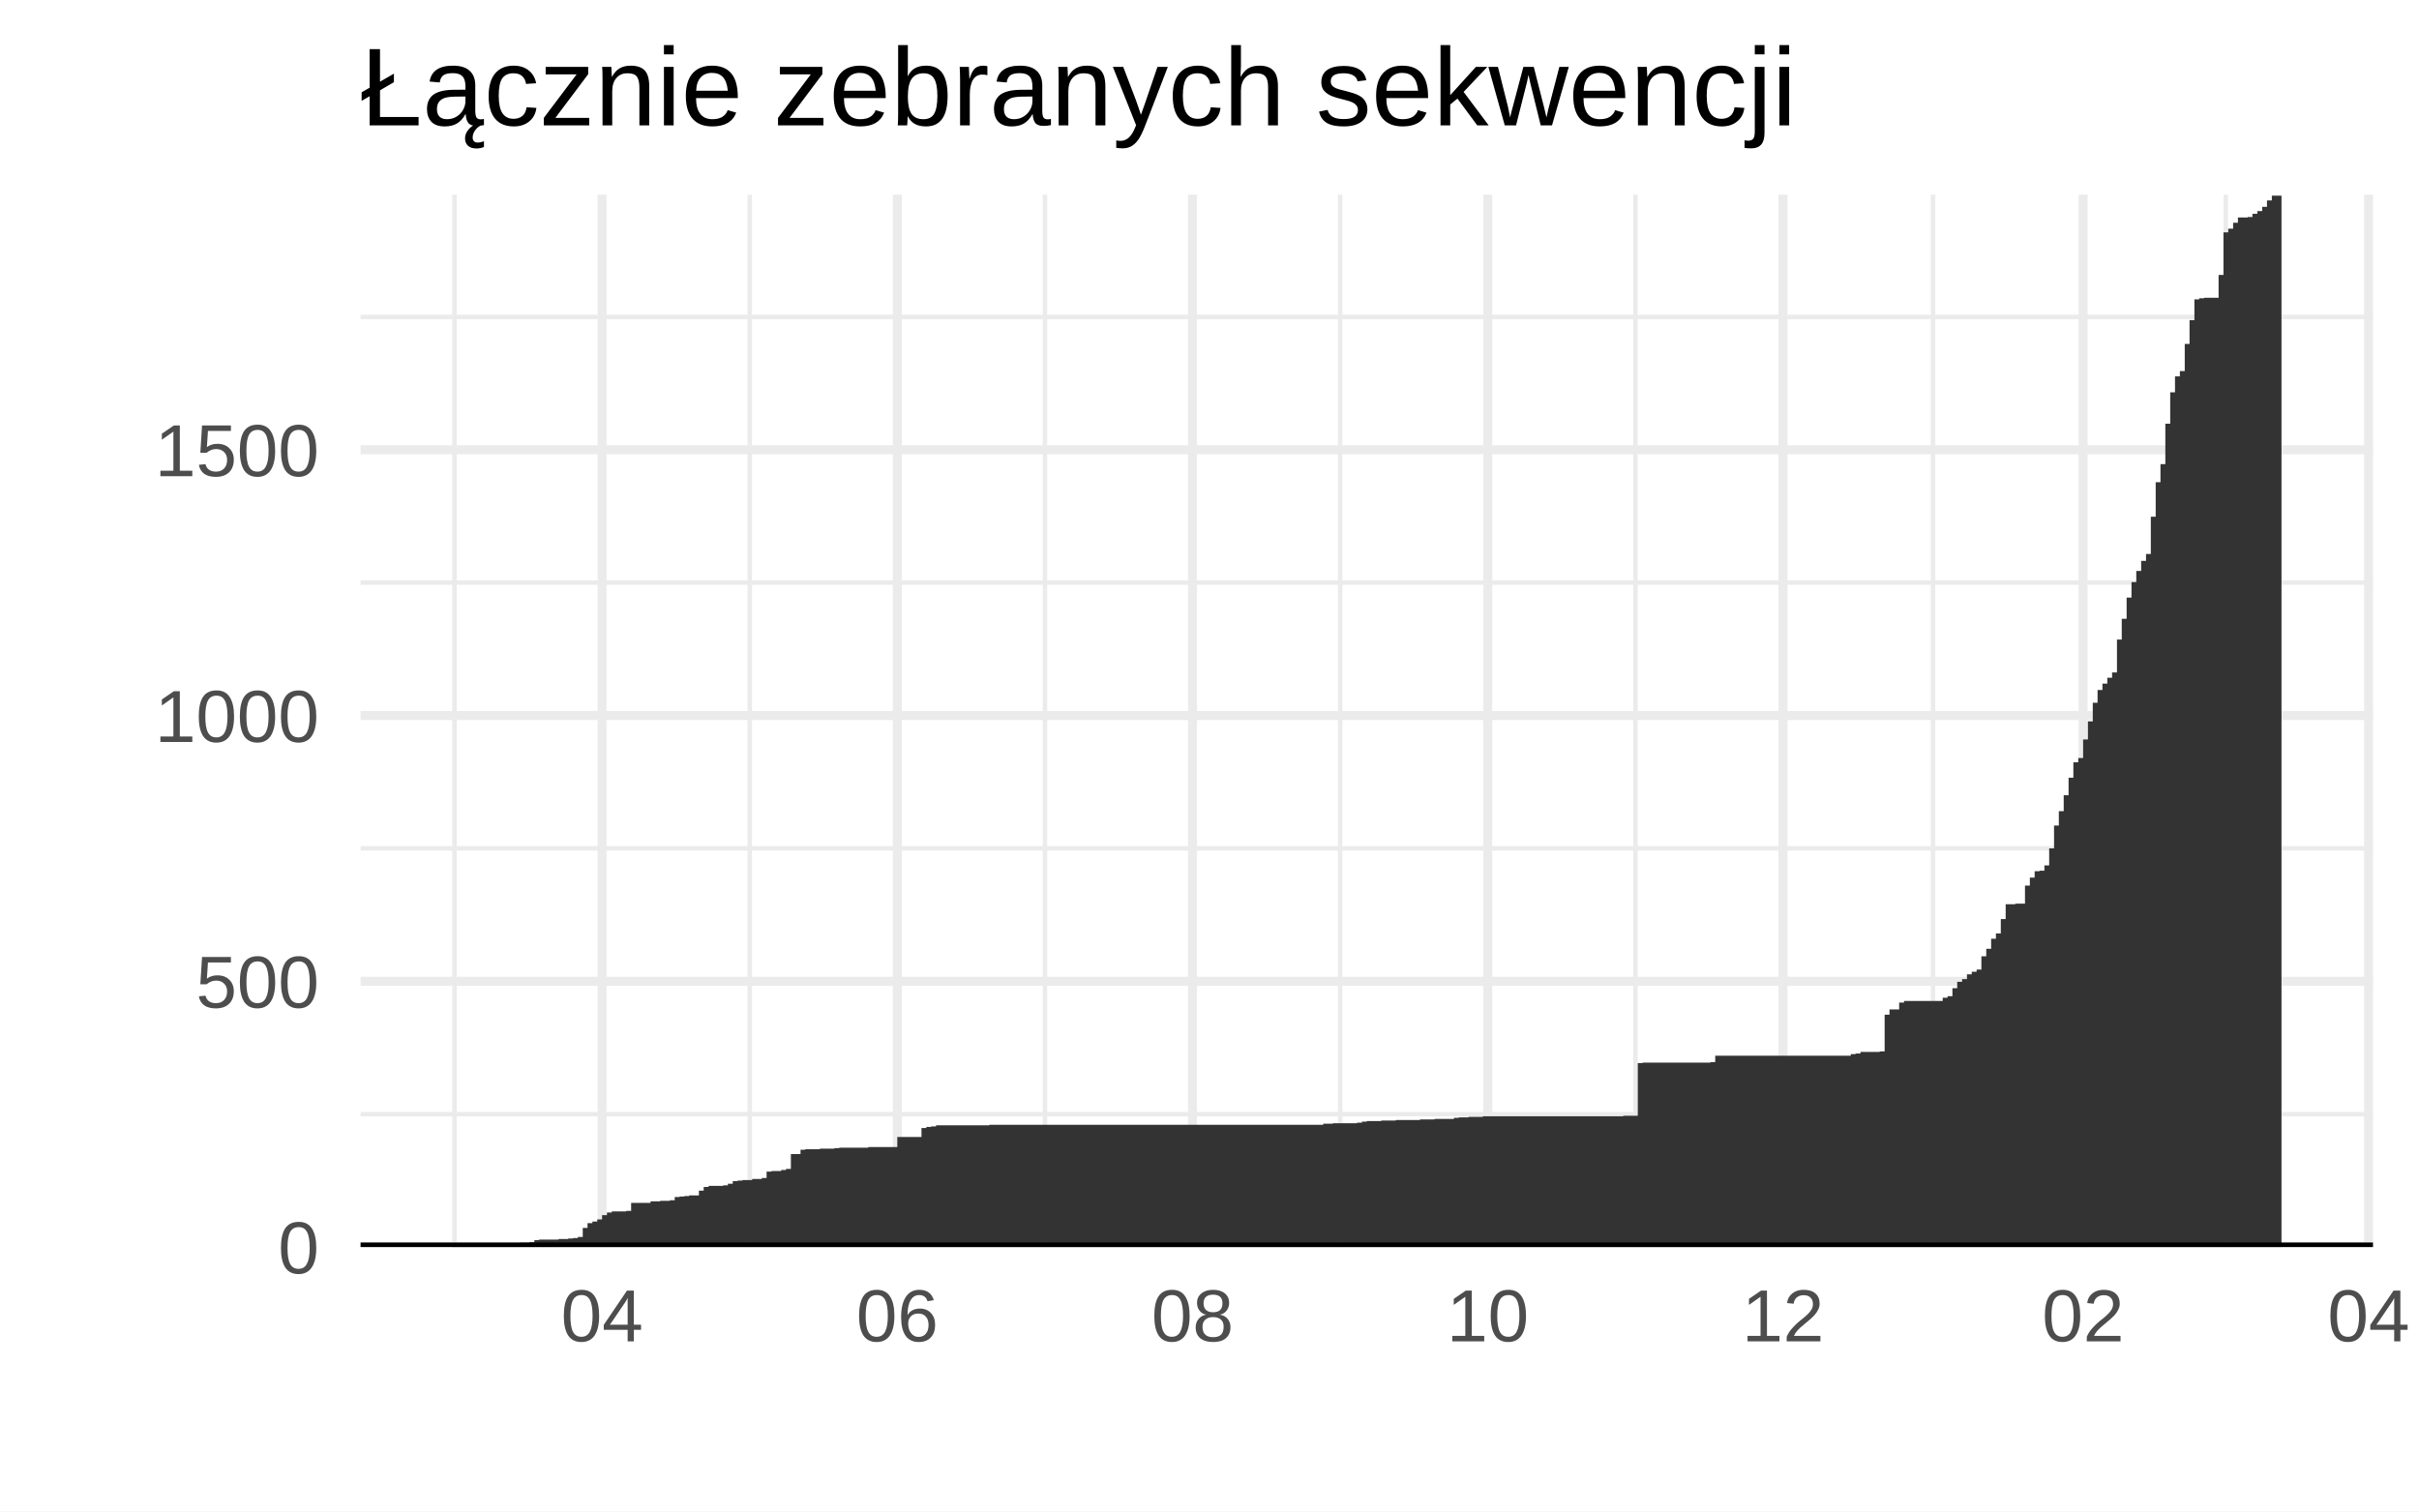
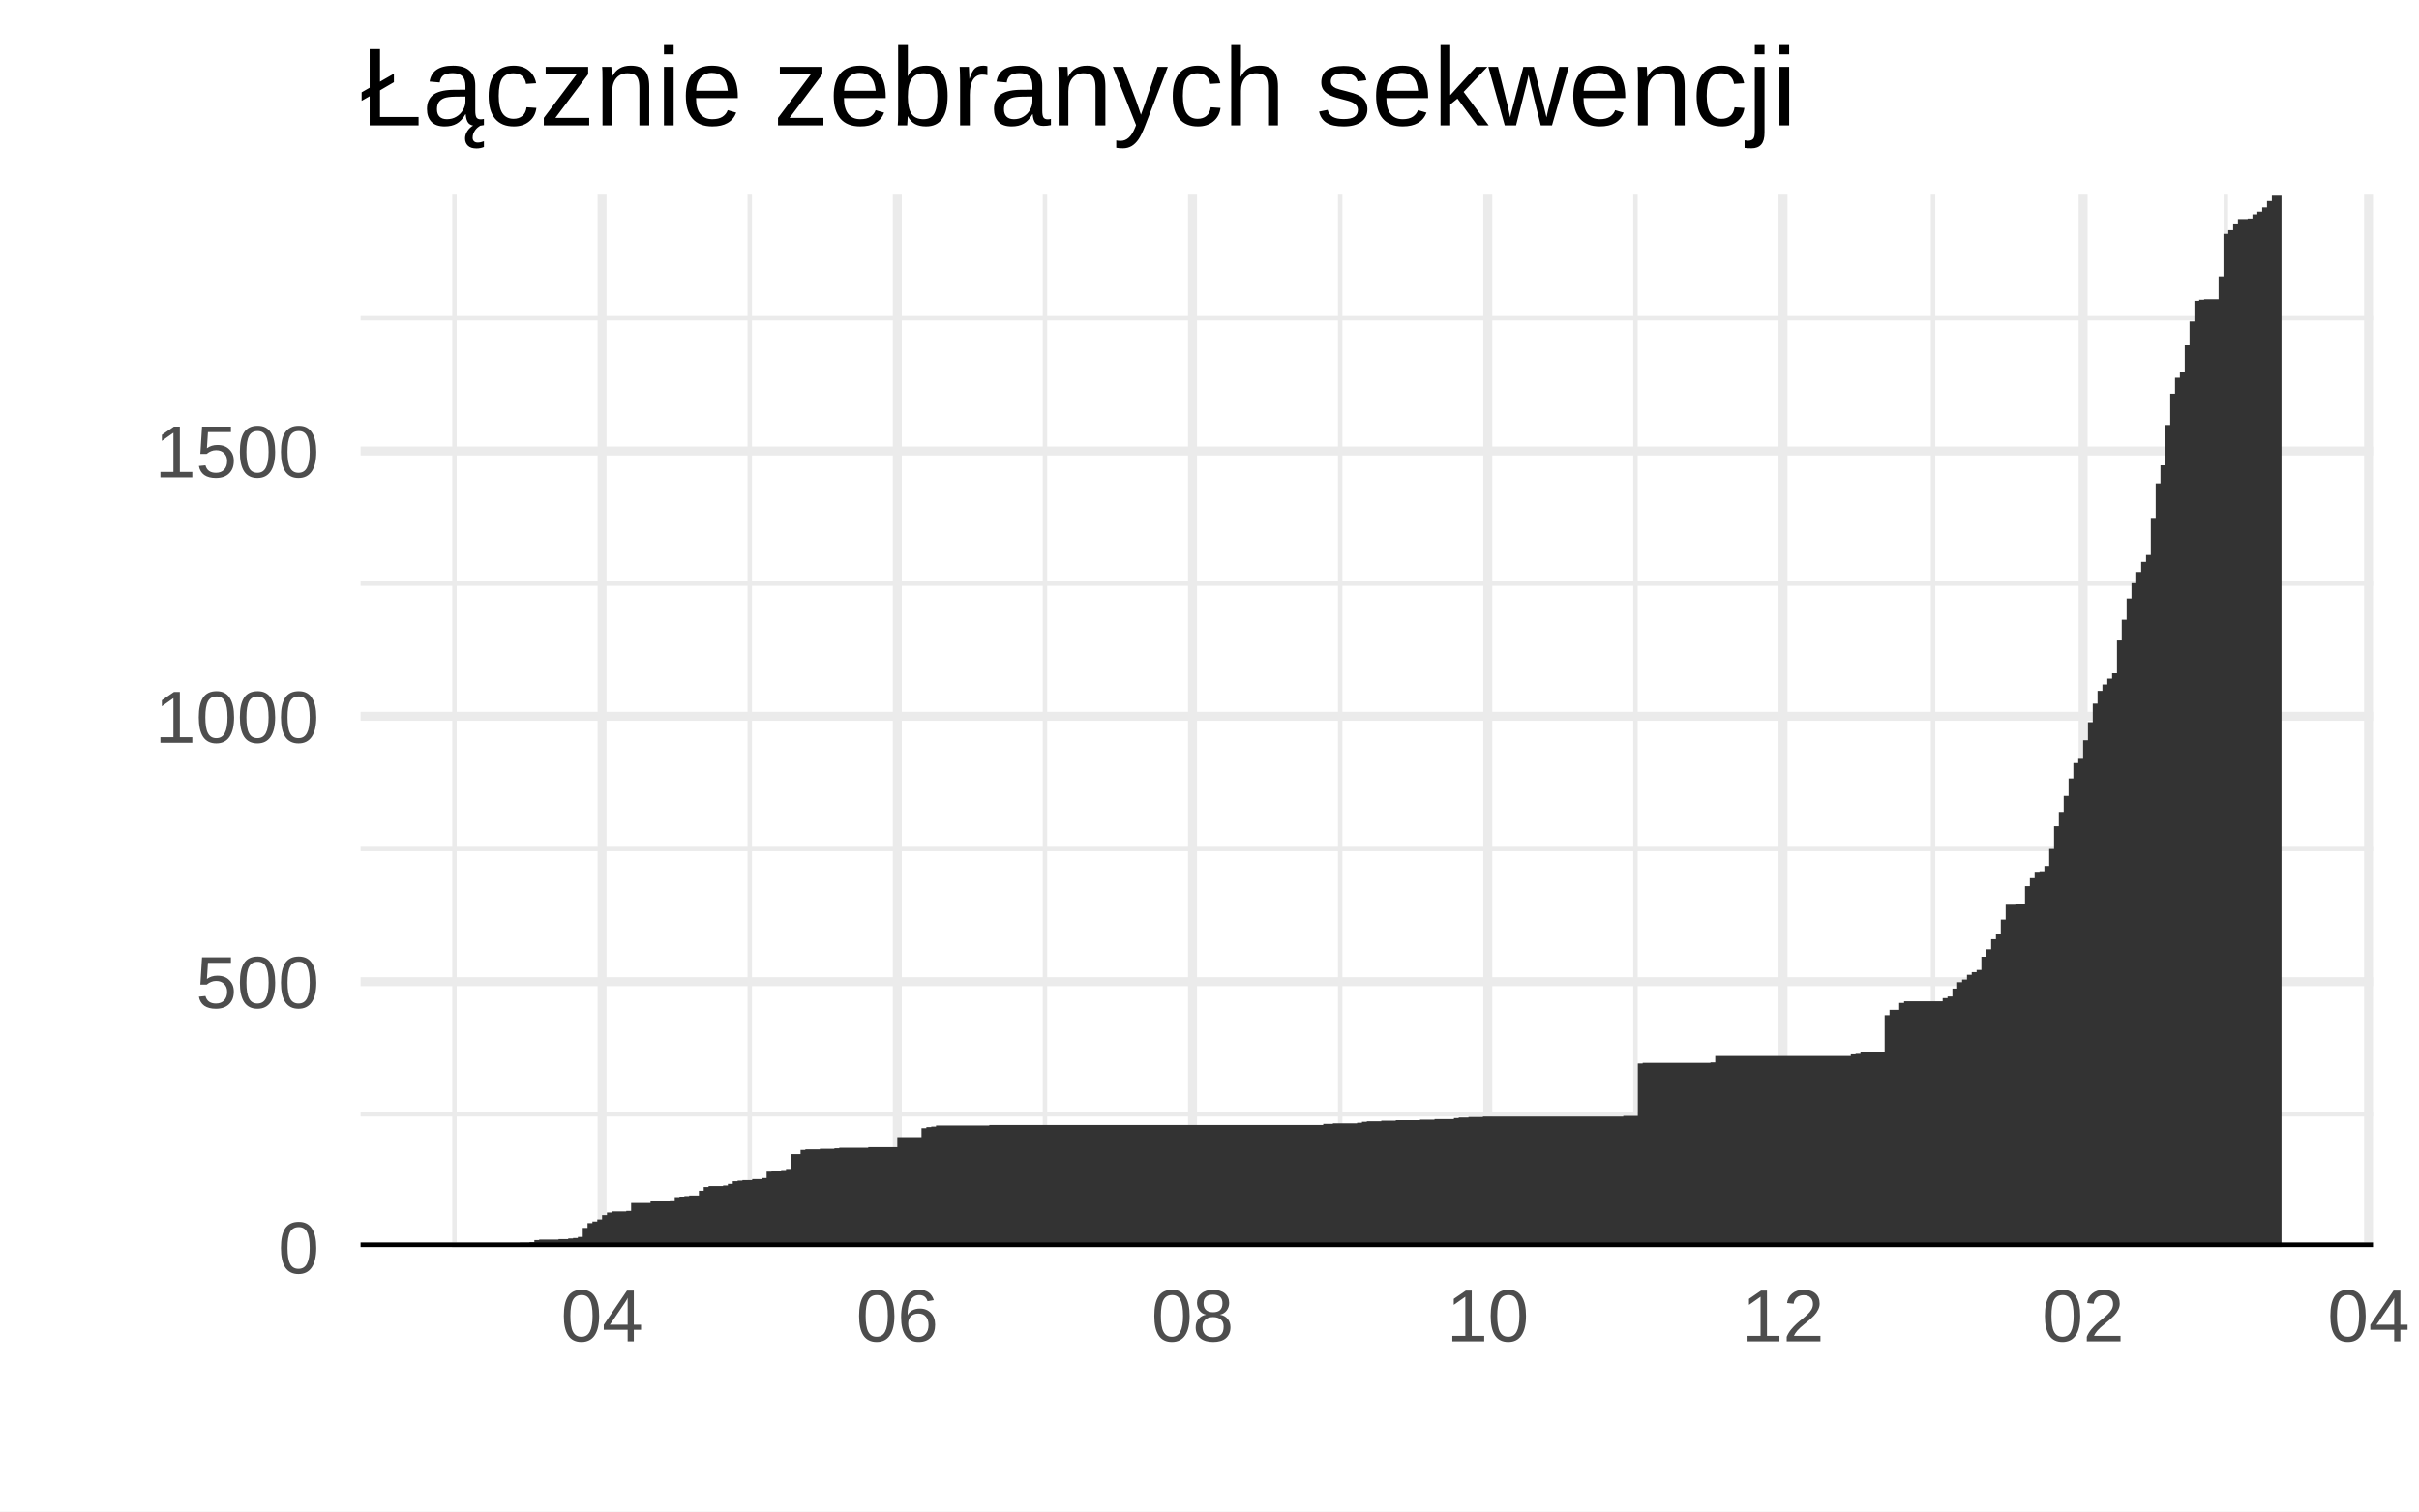
<svg xmlns="http://www.w3.org/2000/svg" class="svglite" width="288.00pt" height="180.00pt" viewBox="0 0 288.00 180.00">
  <defs>
    <style type="text/css">
    .svglite line, .svglite polyline, .svglite polygon, .svglite path, .svglite rect, .svglite circle {
      fill: none;
      stroke: #000000;
      stroke-linecap: round;
      stroke-linejoin: round;
      stroke-miterlimit: 10.00;
    }
  </style>
  </defs>
  <rect width="100%" height="100%" style="stroke: none; fill: #FFFFFF;" />
  <defs>
    <clipPath id="cpMC4wMHwyODguMDB8MC4wMHwxODAuMDA=">
      <rect x="0.00" y="0.00" width="288.00" height="180.00" />
    </clipPath>
  </defs>
  <g clip-path="url(#cpMC4wMHwyODguMDB8MC4wMHwxODAuMDA=)">
</g>
  <defs>
    <clipPath id="cpNDIuOTN8MjgyLjUyfDIzLjE4fDE0OC41MA==">
      <rect x="42.93" y="23.18" width="239.59" height="125.33" />
    </clipPath>
  </defs>
  <g clip-path="url(#cpNDIuOTN8MjgyLjUyfDIzLjE4fDE0OC41MA==)">
-     <polyline points="42.93,132.68 282.52,132.68 " style="stroke-width: 0.53; stroke: #EBEBEB; stroke-linecap: butt;" />
-     <polyline points="42.93,101.03 282.52,101.03 " style="stroke-width: 0.53; stroke: #EBEBEB; stroke-linecap: butt;" />
-     <polyline points="42.93,69.38 282.52,69.38 " style="stroke-width: 0.53; stroke: #EBEBEB; stroke-linecap: butt;" />
-     <polyline points="42.93,37.74 282.52,37.74 " style="stroke-width: 0.53; stroke: #EBEBEB; stroke-linecap: butt;" />
+     <polyline points="42.93,132.70 282.52,132.70 " style="stroke-width: 0.53; stroke: #EBEBEB; stroke-linecap: butt;" />
+     <polyline points="42.93,101.10 282.52,101.10 " style="stroke-width: 0.53; stroke: #EBEBEB; stroke-linecap: butt;" />
+     <polyline points="42.93,69.50 282.52,69.50 " style="stroke-width: 0.53; stroke: #EBEBEB; stroke-linecap: butt;" />
+     <polyline points="42.93,37.90 282.52,37.90 " style="stroke-width: 0.53; stroke: #EBEBEB; stroke-linecap: butt;" />
    <polyline points="54.11,148.50 54.11,23.18 " style="stroke-width: 0.53; stroke: #EBEBEB; stroke-linecap: butt;" />
    <polyline points="89.26,148.50 89.26,23.18 " style="stroke-width: 0.53; stroke: #EBEBEB; stroke-linecap: butt;" />
    <polyline points="124.41,148.50 124.41,23.18 " style="stroke-width: 0.53; stroke: #EBEBEB; stroke-linecap: butt;" />
    <polyline points="159.56,148.50 159.56,23.18 " style="stroke-width: 0.53; stroke: #EBEBEB; stroke-linecap: butt;" />
    <polyline points="194.71,148.50 194.71,23.18 " style="stroke-width: 0.53; stroke: #EBEBEB; stroke-linecap: butt;" />
    <polyline points="230.14,148.50 230.14,23.18 " style="stroke-width: 0.53; stroke: #EBEBEB; stroke-linecap: butt;" />
    <polyline points="265.00,148.50 265.00,23.18 " style="stroke-width: 0.53; stroke: #EBEBEB; stroke-linecap: butt;" />
    <polyline points="42.93,148.50 282.52,148.50 " style="stroke-width: 1.07; stroke: #EBEBEB; stroke-linecap: butt;" />
-     <polyline points="42.93,116.86 282.52,116.86 " style="stroke-width: 1.07; stroke: #EBEBEB; stroke-linecap: butt;" />
-     <polyline points="42.93,85.21 282.52,85.21 " style="stroke-width: 1.07; stroke: #EBEBEB; stroke-linecap: butt;" />
-     <polyline points="42.93,53.56 282.52,53.56 " style="stroke-width: 1.07; stroke: #EBEBEB; stroke-linecap: butt;" />
+     <polyline points="42.93,116.90 282.52,116.90 " style="stroke-width: 1.07; stroke: #EBEBEB; stroke-linecap: butt;" />
+     <polyline points="42.93,85.30 282.52,85.30 " style="stroke-width: 1.07; stroke: #EBEBEB; stroke-linecap: butt;" />
+     <polyline points="42.93,53.70 282.52,53.70 " style="stroke-width: 1.07; stroke: #EBEBEB; stroke-linecap: butt;" />
    <polyline points="71.68,148.50 71.68,23.18 " style="stroke-width: 1.07; stroke: #EBEBEB; stroke-linecap: butt;" />
    <polyline points="106.83,148.50 106.83,23.18 " style="stroke-width: 1.07; stroke: #EBEBEB; stroke-linecap: butt;" />
    <polyline points="141.98,148.50 141.98,23.18 " style="stroke-width: 1.07; stroke: #EBEBEB; stroke-linecap: butt;" />
    <polyline points="177.13,148.50 177.13,23.18 " style="stroke-width: 1.07; stroke: #EBEBEB; stroke-linecap: butt;" />
    <polyline points="212.28,148.50 212.28,23.18 " style="stroke-width: 1.07; stroke: #EBEBEB; stroke-linecap: butt;" />
    <polyline points="248.01,148.50 248.01,23.18 " style="stroke-width: 1.07; stroke: #EBEBEB; stroke-linecap: butt;" />
    <polyline points="282.00,148.50 282.00,23.18 " style="stroke-width: 1.07; stroke: #EBEBEB; stroke-linecap: butt;" />
-     <polygon points="53.82,148.38 54.97,148.38 54.97,148.31 56.13,148.31 56.13,148.19 60.73,148.19 60.73,148.06 61.89,148.06 61.89,148.00 63.04,148.00 63.04,147.93 63.62,147.93 63.62,147.68 64.19,147.68 64.19,147.62 66.50,147.62 66.50,147.55 67.65,147.55 67.65,147.49 68.23,147.49 68.23,147.43 68.80,147.43 68.80,147.30 69.38,147.30 69.38,146.23 69.95,146.23 69.95,145.66 70.53,145.66 70.53,145.47 71.11,145.47 71.11,145.21 71.68,145.21 71.68,144.71 72.26,144.71 72.26,144.39 72.84,144.39 72.84,144.26 74.56,144.26 74.56,144.20 75.14,144.20 75.14,143.25 77.45,143.25 77.45,143.06 78.60,143.06 78.60,143.00 79.75,143.00 79.75,142.93 80.33,142.93 80.33,142.55 80.90,142.55 80.90,142.49 81.48,142.49 81.48,142.43 82.05,142.43 82.05,142.36 83.21,142.36 83.21,141.79 83.78,141.79 83.78,141.35 84.36,141.35 84.36,141.22 86.09,141.22 86.09,141.16 86.66,141.16 86.66,140.97 87.24,140.97 87.24,140.65 87.82,140.65 87.82,140.59 88.39,140.59 88.39,140.53 89.55,140.53 89.55,140.40 90.70,140.40 90.70,140.28 91.27,140.28 91.27,139.52 91.85,139.52 91.85,139.45 93.00,139.45 93.00,139.33 93.58,139.33 93.58,139.20 94.16,139.20 94.16,137.43 95.31,137.43 95.31,136.92 95.88,136.92 95.88,136.86 97.61,136.86 97.61,136.79 99.34,136.79 99.34,136.73 99.92,136.73 99.92,136.67 103.37,136.67 103.37,136.60 106.83,136.60 106.83,135.40 109.71,135.40 109.71,134.33 110.29,134.33 110.29,134.20 110.87,134.20 110.87,134.14 111.44,134.14 111.44,134.01 117.78,134.01 117.78,133.95 157.54,133.95 157.54,133.82 158.69,133.82 158.69,133.76 161.57,133.76 161.57,133.69 162.15,133.69 162.15,133.57 162.73,133.57 162.73,133.50 164.45,133.50 164.45,133.44 166.18,133.44 166.18,133.38 169.06,133.38 169.06,133.31 170.79,133.31 170.79,133.25 173.10,133.25 173.10,133.12 173.67,133.12 173.67,133.06 174.83,133.06 174.83,133.00 176.55,133.00 176.55,132.93 193.26,132.93 193.26,132.87 194.99,132.87 194.99,126.60 195.57,126.60 195.57,126.54 203.64,126.54 203.64,126.48 204.21,126.48 204.21,125.72 220.35,125.72 220.35,125.53 220.92,125.53 220.92,125.46 221.50,125.46 221.50,125.27 223.80,125.27 223.80,125.21 224.38,125.21 224.38,120.84 224.96,120.84 224.96,120.21 226.11,120.21 226.11,119.39 226.69,119.39 226.69,119.20 231.29,119.20 231.29,118.82 231.87,118.82 231.87,118.63 232.45,118.63 232.45,117.68 233.02,117.68 233.02,116.92 233.60,116.92 233.60,116.60 234.18,116.60 234.18,116.03 234.75,116.03 234.75,115.72 235.33,115.72 235.33,115.46 235.90,115.46 235.90,113.88 236.48,113.88 236.48,112.99 237.06,112.99 237.06,111.79 237.63,111.79 237.63,111.16 238.21,111.16 238.21,109.45 238.79,109.45 238.79,107.68 239.94,107.68 239.94,107.61 241.09,107.61 241.09,105.46 241.67,105.46 241.67,104.51 242.24,104.51 242.24,103.75 242.82,103.75 242.82,103.69 243.40,103.69 243.40,103.06 243.97,103.06 243.97,101.03 244.55,101.03 244.55,98.31 245.12,98.31 245.12,96.60 245.70,96.60 245.70,94.70 246.28,94.70 246.28,92.61 246.85,92.61 246.85,90.78 247.43,90.78 247.43,90.27 248.01,90.27 248.01,88.06 248.58,88.06 248.58,85.90 249.16,85.90 249.16,83.69 249.73,83.69 249.73,82.17 250.31,82.17 250.31,81.41 250.89,81.41 250.89,80.71 251.46,80.71 251.46,80.08 252.04,80.08 252.04,76.16 252.61,76.16 252.61,73.69 253.19,73.69 253.19,71.16 253.77,71.16 253.77,69.32 254.34,69.32 254.34,67.99 254.92,67.99 254.92,66.79 255.50,66.79 255.50,65.97 256.07,65.97 256.07,61.53 256.65,61.53 256.65,57.42 257.22,57.42 257.22,55.27 257.80,55.27 257.80,50.46 258.38,50.46 258.38,46.72 258.95,46.72 258.95,44.82 259.53,44.82 259.53,44.19 260.11,44.19 260.11,40.96 260.68,40.96 260.68,38.12 261.26,38.12 261.26,35.65 261.83,35.65 261.83,35.52 262.41,35.52 262.41,35.46 264.14,35.46 264.14,32.74 264.72,32.74 264.72,27.67 265.29,27.67 265.29,27.23 265.87,27.23 265.87,26.53 266.44,26.53 266.44,25.90 267.60,25.90 267.60,25.84 268.17,25.84 268.17,25.46 268.75,25.46 268.75,25.14 269.33,25.14 269.33,24.63 269.90,24.63 269.90,23.87 270.48,23.87 270.48,23.30 271.63,23.30 271.63,23.18 271.63,148.50 271.63,148.50 270.48,148.50 270.48,148.50 269.90,148.50 269.90,148.50 269.33,148.50 269.33,148.50 268.75,148.50 268.75,148.50 268.17,148.50 268.17,148.50 267.60,148.50 267.60,148.50 266.44,148.50 266.44,148.50 265.87,148.50 265.87,148.50 265.29,148.50 265.29,148.50 264.72,148.50 264.72,148.50 264.14,148.50 264.14,148.50 262.41,148.50 262.41,148.50 261.83,148.50 261.83,148.50 261.26,148.50 261.26,148.50 260.68,148.50 260.68,148.50 260.11,148.50 260.11,148.50 259.53,148.50 259.53,148.50 258.95,148.50 258.95,148.50 258.38,148.50 258.38,148.50 257.80,148.50 257.80,148.50 257.22,148.50 257.22,148.50 256.65,148.50 256.65,148.50 256.07,148.50 256.07,148.50 255.50,148.50 255.50,148.50 254.92,148.50 254.92,148.50 254.34,148.50 254.34,148.50 253.77,148.50 253.77,148.50 253.19,148.50 253.19,148.50 252.61,148.50 252.61,148.50 252.04,148.50 252.04,148.50 251.46,148.50 251.46,148.50 250.89,148.50 250.89,148.50 250.31,148.50 250.31,148.50 249.73,148.50 249.73,148.50 249.16,148.50 249.16,148.50 248.58,148.50 248.58,148.50 248.01,148.50 248.01,148.50 247.43,148.50 247.43,148.50 246.85,148.50 246.85,148.50 246.28,148.50 246.28,148.50 245.70,148.50 245.70,148.50 245.12,148.50 245.12,148.50 244.55,148.50 244.55,148.50 243.97,148.50 243.97,148.50 243.40,148.50 243.40,148.50 242.82,148.50 242.82,148.50 242.24,148.50 242.24,148.50 241.67,148.50 241.67,148.50 241.09,148.50 241.09,148.50 239.94,148.50 239.94,148.50 238.79,148.50 238.79,148.50 238.21,148.50 238.21,148.50 237.63,148.50 237.63,148.50 237.06,148.50 237.06,148.50 236.48,148.50 236.48,148.50 235.90,148.50 235.90,148.50 235.33,148.50 235.33,148.50 234.75,148.50 234.75,148.50 234.18,148.50 234.18,148.50 233.60,148.50 233.60,148.50 233.02,148.50 233.02,148.50 232.45,148.50 232.45,148.50 231.87,148.50 231.87,148.50 231.29,148.50 231.29,148.50 226.69,148.50 226.69,148.50 226.11,148.50 226.11,148.50 224.96,148.50 224.96,148.50 224.38,148.50 224.38,148.50 223.80,148.50 223.80,148.50 221.50,148.50 221.50,148.50 220.92,148.50 220.92,148.50 220.35,148.50 220.35,148.50 204.21,148.50 204.21,148.50 203.64,148.50 203.64,148.50 195.57,148.50 195.57,148.50 194.99,148.50 194.99,148.50 193.26,148.50 193.26,148.50 176.55,148.50 176.55,148.50 174.83,148.50 174.83,148.50 173.67,148.50 173.67,148.50 173.10,148.50 173.10,148.50 170.79,148.50 170.79,148.50 169.06,148.50 169.06,148.50 166.18,148.50 166.18,148.50 164.45,148.50 164.45,148.50 162.73,148.50 162.73,148.50 162.15,148.50 162.15,148.50 161.57,148.50 161.57,148.50 158.69,148.50 158.69,148.50 157.54,148.50 157.54,148.50 117.78,148.50 117.78,148.50 111.44,148.50 111.44,148.50 110.87,148.50 110.87,148.50 110.29,148.50 110.29,148.50 109.71,148.50 109.71,148.50 106.83,148.50 106.83,148.50 103.37,148.50 103.37,148.50 99.92,148.50 99.92,148.50 99.34,148.50 99.34,148.50 97.61,148.50 97.61,148.50 95.88,148.50 95.88,148.50 95.31,148.50 95.31,148.50 94.16,148.50 94.16,148.50 93.58,148.50 93.58,148.50 93.00,148.50 93.00,148.50 91.85,148.50 91.85,148.50 91.27,148.50 91.27,148.50 90.70,148.50 90.70,148.50 89.55,148.50 89.55,148.50 88.39,148.50 88.39,148.50 87.82,148.50 87.82,148.50 87.24,148.50 87.24,148.50 86.66,148.50 86.66,148.50 86.09,148.50 86.09,148.50 84.36,148.50 84.36,148.50 83.78,148.50 83.78,148.50 83.21,148.50 83.21,148.50 82.05,148.50 82.05,148.50 81.48,148.50 81.48,148.50 80.90,148.50 80.90,148.50 80.33,148.50 80.33,148.50 79.75,148.50 79.75,148.50 78.60,148.50 78.60,148.50 77.45,148.50 77.45,148.50 75.14,148.50 75.14,148.50 74.56,148.50 74.56,148.50 72.84,148.50 72.84,148.50 72.26,148.50 72.26,148.50 71.68,148.50 71.68,148.50 71.11,148.50 71.11,148.50 70.53,148.50 70.53,148.50 69.95,148.50 69.95,148.50 69.38,148.50 69.38,148.50 68.80,148.50 68.80,148.50 68.23,148.50 68.23,148.50 67.65,148.50 67.65,148.50 66.50,148.50 66.50,148.50 64.19,148.50 64.19,148.50 63.62,148.50 63.62,148.50 63.04,148.50 63.04,148.50 61.89,148.50 61.89,148.50 60.73,148.50 60.73,148.50 56.13,148.50 56.13,148.50 54.97,148.50 54.97,148.50 53.82,148.50 " style="stroke-width: 0.00; stroke: none; fill: #333333;" />
-     <polyline points="53.82,148.38 54.97,148.38 54.97,148.31 56.13,148.31 56.13,148.19 60.73,148.19 60.73,148.06 61.89,148.06 61.89,148.00 63.04,148.00 63.04,147.93 63.62,147.93 63.62,147.68 64.19,147.68 64.19,147.62 66.50,147.62 66.50,147.55 67.65,147.55 67.65,147.49 68.23,147.49 68.23,147.43 68.80,147.43 68.80,147.30 69.38,147.30 69.38,146.23 69.95,146.23 69.95,145.66 70.53,145.66 70.53,145.47 71.11,145.47 71.11,145.21 71.68,145.21 71.68,144.71 72.26,144.71 72.26,144.39 72.84,144.39 72.84,144.26 74.56,144.26 74.56,144.20 75.14,144.20 75.14,143.25 77.45,143.25 77.45,143.06 78.60,143.06 78.60,143.00 79.75,143.00 79.75,142.93 80.33,142.93 80.33,142.55 80.90,142.55 80.90,142.49 81.48,142.49 81.48,142.43 82.05,142.43 82.05,142.36 83.21,142.36 83.21,141.79 83.78,141.79 83.78,141.35 84.36,141.35 84.36,141.22 86.09,141.22 86.09,141.16 86.66,141.16 86.66,140.97 87.24,140.97 87.24,140.65 87.82,140.65 87.82,140.59 88.39,140.59 88.39,140.53 89.55,140.53 89.55,140.40 90.70,140.40 90.70,140.28 91.27,140.28 91.27,139.52 91.85,139.52 91.85,139.45 93.00,139.45 93.00,139.33 93.58,139.33 93.58,139.20 94.16,139.20 94.16,137.43 95.31,137.43 95.31,136.92 95.88,136.92 95.88,136.86 97.61,136.86 97.61,136.79 99.34,136.79 99.34,136.73 99.92,136.73 99.92,136.67 103.37,136.67 103.37,136.60 106.83,136.60 106.83,135.40 109.71,135.40 109.71,134.33 110.29,134.33 110.29,134.20 110.87,134.20 110.87,134.14 111.44,134.14 111.44,134.01 117.78,134.01 117.78,133.95 157.54,133.95 157.54,133.82 158.69,133.82 158.69,133.76 161.57,133.76 161.57,133.69 162.15,133.69 162.15,133.57 162.73,133.57 162.73,133.50 164.45,133.50 164.45,133.44 166.18,133.44 166.18,133.38 169.06,133.38 169.06,133.31 170.79,133.31 170.79,133.25 173.10,133.25 173.10,133.12 173.67,133.12 173.67,133.06 174.83,133.06 174.83,133.00 176.55,133.00 176.55,132.93 193.26,132.93 193.26,132.87 194.99,132.87 194.99,126.60 195.57,126.60 195.57,126.54 203.64,126.54 203.64,126.48 204.21,126.48 204.21,125.72 220.35,125.72 220.35,125.53 220.92,125.53 220.92,125.46 221.50,125.46 221.50,125.27 223.80,125.27 223.80,125.21 224.38,125.21 224.38,120.84 224.96,120.84 224.96,120.21 226.11,120.21 226.11,119.39 226.69,119.39 226.69,119.20 231.29,119.20 231.29,118.82 231.87,118.82 231.87,118.63 232.45,118.63 232.45,117.68 233.02,117.68 233.02,116.92 233.60,116.92 233.60,116.60 234.18,116.60 234.18,116.03 234.75,116.03 234.75,115.72 235.33,115.72 235.33,115.46 235.90,115.46 235.90,113.88 236.48,113.88 236.48,112.99 237.06,112.99 237.06,111.79 237.63,111.79 237.63,111.16 238.21,111.16 238.21,109.45 238.79,109.45 238.79,107.68 239.94,107.68 239.94,107.61 241.09,107.61 241.09,105.46 241.67,105.46 241.67,104.51 242.24,104.51 242.24,103.75 242.82,103.75 242.82,103.69 243.40,103.69 243.40,103.06 243.97,103.06 243.97,101.03 244.55,101.03 244.55,98.31 245.12,98.31 245.12,96.60 245.70,96.60 245.70,94.70 246.28,94.70 246.28,92.61 246.85,92.61 246.85,90.78 247.43,90.78 247.43,90.27 248.01,90.27 248.01,88.06 248.58,88.06 248.58,85.90 249.16,85.90 249.16,83.69 249.73,83.69 249.73,82.17 250.31,82.17 250.31,81.41 250.89,81.41 250.89,80.71 251.46,80.71 251.46,80.08 252.04,80.08 252.04,76.16 252.61,76.16 252.61,73.69 253.19,73.69 253.19,71.16 253.77,71.16 253.77,69.32 254.34,69.32 254.34,67.99 254.92,67.99 254.92,66.79 255.50,66.79 255.50,65.97 256.07,65.97 256.07,61.53 256.65,61.53 256.65,57.42 257.22,57.42 257.22,55.27 257.80,55.27 257.80,50.46 258.38,50.46 258.38,46.72 258.95,46.72 258.95,44.82 259.53,44.82 259.53,44.19 260.11,44.19 260.11,40.96 260.68,40.96 260.68,38.12 261.26,38.12 261.26,35.65 261.83,35.65 261.83,35.52 262.41,35.52 262.41,35.46 264.14,35.46 264.14,32.74 264.72,32.74 264.72,27.67 265.29,27.67 265.29,27.23 265.87,27.23 265.87,26.53 266.44,26.53 266.44,25.90 267.60,25.90 267.60,25.84 268.17,25.84 268.17,25.46 268.75,25.46 268.75,25.14 269.33,25.14 269.33,24.63 269.90,24.63 269.90,23.87 270.48,23.87 270.48,23.30 271.63,23.30 271.63,23.18 " style="stroke-width: 1.07; stroke: none;" />
+     <polygon points="53.82,148.38 54.97,148.38 54.97,148.31 56.13,148.31 56.13,148.19 60.73,148.19 60.73,148.06 61.89,148.06 61.89,148.00 63.04,148.00 63.04,147.93 63.62,147.93 63.62,147.68 64.19,147.68 64.19,147.62 66.50,147.62 66.50,147.56 67.65,147.56 67.65,147.49 68.23,147.49 68.23,147.43 68.80,147.43 68.80,147.30 69.38,147.30 69.38,146.23 69.95,146.23 69.95,145.66 70.53,145.66 70.53,145.47 71.11,145.47 71.11,145.22 71.68,145.22 71.68,144.71 72.26,144.71 72.26,144.40 72.84,144.40 72.84,144.27 74.56,144.27 74.56,144.21 75.14,144.21 75.14,143.26 77.45,143.26 77.45,143.07 78.60,143.07 78.60,143.01 79.75,143.01 79.75,142.94 80.33,142.94 80.33,142.56 80.90,142.56 80.90,142.50 81.48,142.50 81.48,142.44 82.05,142.44 82.05,142.37 83.21,142.37 83.21,141.80 83.78,141.80 83.78,141.36 84.36,141.36 84.36,141.24 86.09,141.24 86.09,141.17 86.66,141.17 86.66,140.98 87.24,140.98 87.24,140.67 87.82,140.67 87.82,140.60 88.39,140.60 88.39,140.54 89.55,140.54 89.55,140.41 90.70,140.41 90.70,140.29 91.27,140.29 91.27,139.53 91.85,139.53 91.85,139.47 93.00,139.47 93.00,139.34 93.58,139.34 93.58,139.21 94.16,139.21 94.16,137.44 95.31,137.44 95.31,136.94 95.88,136.94 95.88,136.87 97.61,136.87 97.61,136.81 99.34,136.81 99.34,136.75 99.92,136.75 99.92,136.69 103.37,136.69 103.37,136.62 106.83,136.62 106.83,135.42 109.71,135.42 109.71,134.35 110.29,134.35 110.29,134.22 110.87,134.22 110.87,134.16 111.44,134.16 111.44,134.03 117.78,134.03 117.78,133.97 157.54,133.97 157.54,133.84 158.69,133.84 158.69,133.78 161.57,133.78 161.57,133.71 162.15,133.71 162.15,133.59 162.73,133.59 162.73,133.53 164.45,133.53 164.45,133.46 166.18,133.46 166.18,133.40 169.06,133.40 169.06,133.34 170.79,133.34 170.79,133.27 173.10,133.27 173.10,133.15 173.67,133.15 173.67,133.08 174.83,133.08 174.83,133.02 176.55,133.02 176.55,132.96 193.26,132.96 193.26,132.89 194.99,132.89 194.99,126.64 195.57,126.64 195.57,126.57 203.64,126.57 203.64,126.51 204.21,126.51 204.21,125.75 220.35,125.75 220.35,125.56 220.92,125.56 220.92,125.50 221.50,125.50 221.50,125.31 223.80,125.31 223.80,125.25 224.38,125.25 224.38,120.89 224.96,120.89 224.96,120.25 226.11,120.25 226.11,119.43 226.69,119.43 226.69,119.24 231.29,119.24 231.29,118.86 231.87,118.86 231.87,118.67 232.45,118.67 232.45,117.73 233.02,117.73 233.02,116.97 233.60,116.97 233.60,116.65 234.18,116.65 234.18,116.08 234.75,116.08 234.75,115.77 235.33,115.77 235.33,115.51 235.90,115.51 235.90,113.93 236.48,113.93 236.48,113.05 237.06,113.05 237.06,111.85 237.63,111.85 237.63,111.22 238.21,111.22 238.21,109.51 238.79,109.51 238.79,107.74 239.94,107.74 239.94,107.68 241.09,107.68 241.09,105.53 241.67,105.53 241.67,104.58 242.24,104.58 242.24,103.82 242.82,103.82 242.82,103.76 243.40,103.76 243.40,103.13 243.97,103.13 243.97,101.10 244.55,101.10 244.55,98.39 245.12,98.39 245.12,96.68 245.70,96.68 245.70,94.78 246.28,94.78 246.28,92.70 246.85,92.70 246.85,90.86 247.43,90.86 247.43,90.36 248.01,90.36 248.01,88.15 248.58,88.15 248.58,86.00 249.16,86.00 249.16,83.79 249.73,83.79 249.73,82.27 250.31,82.27 250.31,81.51 250.89,81.51 250.89,80.82 251.46,80.82 251.46,80.18 252.04,80.18 252.04,76.27 252.61,76.27 252.61,73.80 253.19,73.80 253.19,71.27 253.77,71.27 253.77,69.44 254.34,69.44 254.34,68.11 254.92,68.11 254.92,66.91 255.50,66.91 255.50,66.09 256.07,66.09 256.07,61.67 256.65,61.67 256.65,57.56 257.22,57.56 257.22,55.41 257.80,55.41 257.80,50.61 258.38,50.61 258.38,46.88 258.95,46.88 258.95,44.98 259.53,44.98 259.53,44.35 260.11,44.35 260.11,41.13 260.68,41.13 260.68,38.28 261.26,38.28 261.26,35.82 261.83,35.82 261.83,35.69 262.41,35.69 262.41,35.63 264.14,35.63 264.14,32.91 264.72,32.91 264.72,27.85 265.29,27.85 265.29,27.41 265.87,27.41 265.87,26.72 266.44,26.72 266.44,26.08 267.60,26.08 267.60,26.02 268.17,26.02 268.17,25.52 268.75,25.52 268.75,25.20 269.33,25.20 269.33,24.69 269.90,24.69 269.90,23.94 270.48,23.94 270.48,23.30 271.63,23.30 271.63,23.18 271.63,148.50 271.63,148.50 270.48,148.50 270.48,148.50 269.90,148.50 269.90,148.50 269.33,148.50 269.33,148.50 268.75,148.50 268.75,148.50 268.17,148.50 268.17,148.50 267.60,148.50 267.60,148.50 266.44,148.50 266.44,148.50 265.87,148.50 265.87,148.50 265.29,148.50 265.29,148.50 264.72,148.50 264.72,148.50 264.14,148.50 264.14,148.50 262.41,148.50 262.41,148.50 261.83,148.50 261.83,148.50 261.26,148.50 261.26,148.50 260.68,148.50 260.68,148.50 260.11,148.50 260.11,148.50 259.53,148.50 259.53,148.50 258.95,148.50 258.95,148.50 258.38,148.50 258.38,148.50 257.80,148.50 257.80,148.50 257.22,148.50 257.22,148.50 256.65,148.50 256.65,148.50 256.07,148.50 256.07,148.50 255.50,148.50 255.50,148.50 254.92,148.50 254.92,148.50 254.34,148.50 254.34,148.50 253.77,148.50 253.77,148.50 253.19,148.50 253.19,148.50 252.61,148.50 252.61,148.50 252.04,148.50 252.04,148.50 251.46,148.50 251.46,148.50 250.89,148.50 250.89,148.50 250.31,148.50 250.31,148.50 249.73,148.50 249.73,148.50 249.16,148.50 249.16,148.50 248.58,148.50 248.58,148.50 248.01,148.50 248.01,148.50 247.43,148.50 247.43,148.50 246.85,148.50 246.85,148.50 246.28,148.50 246.28,148.50 245.70,148.50 245.70,148.50 245.12,148.50 245.12,148.50 244.55,148.50 244.55,148.50 243.97,148.50 243.97,148.50 243.40,148.50 243.40,148.50 242.82,148.50 242.82,148.50 242.24,148.50 242.24,148.50 241.67,148.50 241.67,148.50 241.09,148.50 241.09,148.50 239.94,148.50 239.94,148.50 238.79,148.50 238.79,148.50 238.21,148.50 238.21,148.50 237.63,148.50 237.63,148.50 237.06,148.50 237.06,148.50 236.48,148.50 236.48,148.50 235.90,148.50 235.90,148.50 235.33,148.50 235.33,148.50 234.75,148.50 234.75,148.50 234.18,148.50 234.18,148.50 233.60,148.50 233.60,148.50 233.02,148.50 233.02,148.50 232.45,148.50 232.45,148.50 231.87,148.50 231.87,148.50 231.29,148.50 231.29,148.50 226.69,148.50 226.69,148.50 226.11,148.50 226.11,148.50 224.96,148.50 224.96,148.50 224.38,148.50 224.38,148.50 223.80,148.50 223.80,148.50 221.50,148.50 221.50,148.50 220.92,148.50 220.92,148.50 220.35,148.50 220.35,148.50 204.21,148.50 204.21,148.50 203.64,148.50 203.64,148.50 195.57,148.50 195.57,148.50 194.99,148.50 194.99,148.50 193.26,148.50 193.26,148.50 176.55,148.50 176.55,148.50 174.83,148.50 174.83,148.50 173.67,148.50 173.67,148.50 173.10,148.50 173.10,148.50 170.79,148.50 170.79,148.50 169.06,148.50 169.06,148.50 166.18,148.50 166.18,148.50 164.45,148.50 164.45,148.50 162.73,148.50 162.73,148.50 162.15,148.50 162.15,148.50 161.57,148.50 161.57,148.50 158.69,148.50 158.69,148.50 157.54,148.50 157.54,148.50 117.78,148.50 117.78,148.50 111.44,148.50 111.44,148.50 110.87,148.50 110.87,148.50 110.29,148.50 110.29,148.50 109.71,148.50 109.71,148.50 106.83,148.50 106.83,148.50 103.37,148.50 103.37,148.50 99.92,148.50 99.92,148.50 99.34,148.50 99.34,148.50 97.61,148.50 97.61,148.50 95.88,148.50 95.88,148.50 95.31,148.50 95.31,148.50 94.16,148.50 94.16,148.50 93.58,148.50 93.58,148.50 93.00,148.50 93.00,148.50 91.85,148.50 91.85,148.50 91.27,148.50 91.27,148.50 90.70,148.50 90.70,148.50 89.55,148.50 89.55,148.50 88.39,148.50 88.39,148.50 87.82,148.50 87.82,148.50 87.24,148.50 87.24,148.50 86.66,148.50 86.66,148.50 86.09,148.50 86.09,148.50 84.36,148.50 84.36,148.50 83.78,148.50 83.78,148.50 83.21,148.50 83.21,148.50 82.05,148.50 82.05,148.50 81.48,148.50 81.48,148.50 80.90,148.50 80.90,148.50 80.33,148.50 80.33,148.50 79.75,148.50 79.75,148.50 78.60,148.50 78.60,148.50 77.45,148.50 77.45,148.50 75.14,148.50 75.14,148.50 74.56,148.50 74.56,148.50 72.84,148.50 72.84,148.50 72.26,148.50 72.26,148.50 71.68,148.50 71.68,148.50 71.11,148.50 71.11,148.50 70.53,148.50 70.53,148.50 69.95,148.50 69.95,148.50 69.38,148.50 69.38,148.50 68.80,148.50 68.80,148.50 68.23,148.50 68.23,148.50 67.65,148.50 67.65,148.50 66.50,148.50 66.50,148.50 64.19,148.50 64.19,148.50 63.62,148.50 63.62,148.50 63.04,148.50 63.04,148.50 61.89,148.50 61.89,148.50 60.73,148.50 60.73,148.50 56.13,148.50 56.13,148.50 54.97,148.50 54.97,148.50 53.82,148.50 " style="stroke-width: 0.00; stroke: none; fill: #333333;" />
+     <polyline points="53.82,148.38 54.97,148.38 54.97,148.31 56.13,148.31 56.13,148.19 60.73,148.19 60.73,148.06 61.89,148.06 61.89,148.00 63.04,148.00 63.04,147.93 63.62,147.93 63.62,147.68 64.19,147.68 64.19,147.62 66.50,147.62 66.50,147.56 67.65,147.56 67.65,147.49 68.23,147.49 68.23,147.43 68.80,147.43 68.80,147.30 69.38,147.30 69.38,146.23 69.95,146.23 69.95,145.66 70.53,145.66 70.53,145.47 71.11,145.47 71.11,145.22 71.68,145.22 71.68,144.71 72.26,144.71 72.26,144.40 72.84,144.40 72.84,144.27 74.56,144.27 74.56,144.21 75.14,144.21 75.14,143.26 77.45,143.26 77.45,143.07 78.60,143.07 78.60,143.01 79.75,143.01 79.75,142.94 80.33,142.94 80.33,142.56 80.90,142.56 80.90,142.50 81.48,142.50 81.48,142.44 82.05,142.44 82.05,142.37 83.21,142.37 83.21,141.80 83.78,141.80 83.78,141.36 84.36,141.36 84.36,141.24 86.09,141.24 86.09,141.17 86.66,141.17 86.66,140.98 87.24,140.98 87.24,140.67 87.82,140.67 87.82,140.60 88.39,140.60 88.39,140.54 89.55,140.54 89.55,140.41 90.70,140.41 90.70,140.29 91.27,140.29 91.27,139.53 91.85,139.53 91.85,139.47 93.00,139.47 93.00,139.34 93.58,139.34 93.58,139.21 94.16,139.21 94.16,137.44 95.31,137.44 95.31,136.94 95.88,136.94 95.88,136.87 97.61,136.87 97.61,136.81 99.34,136.81 99.34,136.75 99.92,136.75 99.92,136.69 103.37,136.69 103.37,136.62 106.83,136.62 106.83,135.42 109.71,135.42 109.71,134.35 110.29,134.35 110.29,134.22 110.87,134.22 110.87,134.16 111.44,134.16 111.44,134.03 117.78,134.03 117.78,133.97 157.54,133.97 157.54,133.84 158.69,133.84 158.69,133.78 161.57,133.78 161.57,133.71 162.15,133.71 162.15,133.59 162.73,133.59 162.73,133.53 164.45,133.53 164.45,133.46 166.18,133.46 166.18,133.40 169.06,133.40 169.06,133.34 170.79,133.34 170.79,133.27 173.10,133.27 173.10,133.15 173.67,133.15 173.67,133.08 174.83,133.08 174.83,133.02 176.55,133.02 176.55,132.96 193.26,132.96 193.26,132.89 194.99,132.89 194.99,126.64 195.57,126.64 195.57,126.57 203.64,126.57 203.64,126.51 204.21,126.51 204.21,125.75 220.35,125.75 220.35,125.56 220.92,125.56 220.92,125.50 221.50,125.50 221.50,125.31 223.80,125.31 223.80,125.25 224.38,125.25 224.38,120.89 224.96,120.89 224.96,120.25 226.11,120.25 226.11,119.43 226.69,119.43 226.69,119.24 231.29,119.24 231.29,118.86 231.87,118.86 231.87,118.67 232.45,118.67 232.45,117.73 233.02,117.73 233.02,116.97 233.60,116.97 233.60,116.65 234.18,116.65 234.18,116.08 234.75,116.08 234.75,115.77 235.33,115.77 235.33,115.51 235.90,115.51 235.90,113.93 236.48,113.93 236.48,113.05 237.06,113.05 237.06,111.85 237.63,111.85 237.63,111.22 238.21,111.22 238.21,109.51 238.79,109.51 238.79,107.74 239.94,107.74 239.94,107.68 241.09,107.68 241.09,105.53 241.67,105.53 241.67,104.58 242.24,104.58 242.24,103.82 242.82,103.82 242.82,103.76 243.40,103.76 243.40,103.13 243.97,103.13 243.97,101.10 244.55,101.10 244.55,98.39 245.12,98.39 245.12,96.68 245.70,96.68 245.70,94.78 246.28,94.78 246.28,92.70 246.85,92.70 246.85,90.86 247.43,90.86 247.43,90.36 248.01,90.36 248.01,88.15 248.58,88.15 248.58,86.00 249.16,86.00 249.16,83.79 249.73,83.79 249.73,82.27 250.31,82.27 250.31,81.51 250.89,81.51 250.89,80.82 251.46,80.82 251.46,80.18 252.04,80.18 252.04,76.27 252.61,76.27 252.61,73.80 253.19,73.80 253.19,71.27 253.77,71.27 253.77,69.44 254.34,69.44 254.34,68.11 254.92,68.11 254.92,66.91 255.50,66.91 255.50,66.09 256.07,66.09 256.07,61.67 256.65,61.67 256.65,57.56 257.22,57.56 257.22,55.41 257.80,55.41 257.80,50.61 258.38,50.61 258.38,46.88 258.95,46.88 258.95,44.98 259.53,44.98 259.53,44.35 260.11,44.35 260.11,41.13 260.68,41.13 260.68,38.28 261.26,38.28 261.26,35.82 261.83,35.82 261.83,35.69 262.41,35.69 262.41,35.63 264.14,35.63 264.14,32.91 264.72,32.91 264.72,27.85 265.29,27.85 265.29,27.41 265.87,27.41 265.87,26.72 266.44,26.72 266.44,26.08 267.60,26.08 267.60,26.02 268.17,26.02 268.17,25.52 268.75,25.52 268.75,25.20 269.33,25.20 269.33,24.69 269.90,24.69 269.90,23.94 270.48,23.94 270.48,23.30 271.63,23.30 271.63,23.18 " style="stroke-width: 1.07; stroke: none;" />
    <polyline points="271.63,148.50 271.63,148.50 270.48,148.50 270.48,148.50 269.90,148.50 269.90,148.50 269.33,148.50 269.33,148.50 268.75,148.50 268.75,148.50 268.17,148.50 268.17,148.50 267.60,148.50 267.60,148.50 266.44,148.50 266.44,148.50 265.87,148.50 265.87,148.50 265.29,148.50 265.29,148.50 264.72,148.50 264.72,148.50 264.14,148.50 264.14,148.50 262.41,148.50 262.41,148.50 261.83,148.50 261.83,148.50 261.26,148.50 261.26,148.50 260.68,148.50 260.68,148.50 260.11,148.50 260.11,148.50 259.53,148.50 259.53,148.50 258.95,148.50 258.95,148.50 258.38,148.50 258.38,148.50 257.80,148.50 257.80,148.50 257.22,148.50 257.22,148.50 256.65,148.50 256.65,148.50 256.07,148.50 256.07,148.50 255.50,148.50 255.50,148.50 254.92,148.50 254.92,148.50 254.34,148.50 254.34,148.50 253.77,148.50 253.77,148.50 253.19,148.50 253.19,148.50 252.61,148.50 252.61,148.50 252.04,148.50 252.04,148.50 251.46,148.50 251.46,148.50 250.89,148.50 250.89,148.50 250.31,148.50 250.31,148.50 249.73,148.50 249.73,148.50 249.16,148.50 249.16,148.50 248.58,148.50 248.58,148.50 248.01,148.50 248.01,148.50 247.43,148.50 247.43,148.50 246.85,148.50 246.85,148.50 246.28,148.50 246.28,148.50 245.70,148.50 245.70,148.50 245.12,148.50 245.12,148.50 244.55,148.50 244.55,148.50 243.97,148.50 243.97,148.50 243.40,148.50 243.40,148.50 242.82,148.50 242.82,148.50 242.24,148.50 242.24,148.50 241.67,148.50 241.67,148.50 241.09,148.50 241.09,148.50 239.94,148.50 239.94,148.50 238.79,148.50 238.79,148.50 238.21,148.50 238.21,148.50 237.63,148.50 237.63,148.50 237.06,148.50 237.06,148.50 236.48,148.50 236.48,148.50 235.90,148.50 235.90,148.50 235.33,148.50 235.33,148.50 234.75,148.50 234.75,148.50 234.18,148.50 234.18,148.50 233.60,148.50 233.60,148.50 233.02,148.50 233.02,148.50 232.45,148.50 232.45,148.50 231.87,148.50 231.87,148.50 231.29,148.50 231.29,148.50 226.69,148.50 226.69,148.50 226.11,148.50 226.11,148.50 224.96,148.50 224.96,148.50 224.38,148.50 224.38,148.50 223.80,148.50 223.80,148.50 221.50,148.50 221.50,148.50 220.92,148.50 220.92,148.50 220.35,148.50 220.35,148.50 204.21,148.50 204.21,148.50 203.64,148.50 203.64,148.50 195.57,148.50 195.57,148.50 194.99,148.50 194.99,148.50 193.26,148.50 193.26,148.50 176.55,148.50 176.55,148.50 174.83,148.50 174.83,148.50 173.67,148.50 173.67,148.50 173.10,148.50 173.10,148.50 170.79,148.50 170.79,148.50 169.06,148.50 169.06,148.50 166.18,148.50 166.18,148.50 164.45,148.50 164.45,148.50 162.73,148.50 162.73,148.50 162.15,148.50 162.15,148.50 161.57,148.50 161.57,148.50 158.69,148.50 158.69,148.50 157.54,148.50 157.54,148.50 117.78,148.50 117.78,148.50 111.44,148.50 111.44,148.50 110.87,148.50 110.87,148.50 110.29,148.50 110.29,148.50 109.71,148.50 109.71,148.50 106.83,148.50 106.83,148.50 103.37,148.50 103.37,148.50 99.92,148.50 99.92,148.50 99.34,148.50 99.34,148.50 97.61,148.50 97.61,148.50 95.88,148.50 95.88,148.50 95.31,148.50 95.31,148.50 94.16,148.50 94.16,148.50 93.58,148.50 93.58,148.50 93.00,148.50 93.00,148.50 91.85,148.50 91.85,148.50 91.27,148.50 91.27,148.50 90.70,148.50 90.70,148.50 89.55,148.50 89.55,148.50 88.39,148.50 88.39,148.50 87.82,148.50 87.82,148.50 87.24,148.50 87.24,148.50 86.66,148.50 86.66,148.50 86.09,148.50 86.09,148.50 84.36,148.50 84.36,148.50 83.78,148.50 83.78,148.50 83.21,148.50 83.21,148.50 82.05,148.50 82.05,148.50 81.48,148.50 81.48,148.50 80.90,148.50 80.90,148.50 80.33,148.50 80.33,148.50 79.75,148.50 79.75,148.50 78.60,148.50 78.60,148.50 77.45,148.50 77.45,148.50 75.14,148.50 75.14,148.50 74.56,148.50 74.56,148.50 72.84,148.50 72.84,148.50 72.26,148.50 72.26,148.50 71.68,148.50 71.68,148.50 71.11,148.50 71.11,148.50 70.53,148.50 70.53,148.50 69.95,148.50 69.95,148.50 69.38,148.50 69.38,148.50 68.80,148.50 68.80,148.50 68.23,148.50 68.23,148.50 67.65,148.50 67.65,148.50 66.50,148.50 66.50,148.50 64.19,148.50 64.19,148.50 63.62,148.50 63.62,148.50 63.04,148.50 63.04,148.50 61.89,148.50 61.89,148.50 60.73,148.50 60.73,148.50 56.13,148.50 56.13,148.50 54.97,148.50 54.97,148.50 53.82,148.50 " style="stroke-width: 1.07; stroke: none;" />
    <line x1="42.93" y1="148.50" x2="282.52" y2="148.50" style="stroke-width: 1.07; stroke-linecap: butt;" />
  </g>
  <g clip-path="url(#cpMC4wMHwyODguMDB8MC4wMHwxODAuMDA=)">
    <text x="38.00" y="151.65" text-anchor="end" style="font-size: 8.80px; fill: #4D4D4D; font-family: Arial;" textLength="4.90px" lengthAdjust="spacingAndGlyphs">0</text>
-     <text x="38.00" y="120.01" text-anchor="end" style="font-size: 8.80px; fill: #4D4D4D; font-family: Arial;" textLength="14.69px" lengthAdjust="spacingAndGlyphs">500</text>
-     <text x="38.00" y="88.36" text-anchor="end" style="font-size: 8.80px; fill: #4D4D4D; font-family: Arial;" textLength="19.58px" lengthAdjust="spacingAndGlyphs">1000</text>
-     <text x="38.00" y="56.71" text-anchor="end" style="font-size: 8.80px; fill: #4D4D4D; font-family: Arial;" textLength="19.58px" lengthAdjust="spacingAndGlyphs">1500</text>
+     <text x="38.00" y="120.05" text-anchor="end" style="font-size: 8.80px; fill: #4D4D4D; font-family: Arial;" textLength="14.69px" lengthAdjust="spacingAndGlyphs">500</text>
+     <text x="38.00" y="88.45" text-anchor="end" style="font-size: 8.80px; fill: #4D4D4D; font-family: Arial;" textLength="19.58px" lengthAdjust="spacingAndGlyphs">1000</text>
+     <text x="38.00" y="56.85" text-anchor="end" style="font-size: 8.80px; fill: #4D4D4D; font-family: Arial;" textLength="19.58px" lengthAdjust="spacingAndGlyphs">1500</text>
    <text x="71.68" y="159.74" text-anchor="middle" style="font-size: 8.80px; fill: #4D4D4D; font-family: Arial;" textLength="9.79px" lengthAdjust="spacingAndGlyphs">04</text>
    <text x="106.83" y="159.74" text-anchor="middle" style="font-size: 8.80px; fill: #4D4D4D; font-family: Arial;" textLength="9.79px" lengthAdjust="spacingAndGlyphs">06</text>
    <text x="141.98" y="159.74" text-anchor="middle" style="font-size: 8.80px; fill: #4D4D4D; font-family: Arial;" textLength="9.79px" lengthAdjust="spacingAndGlyphs">08</text>
    <text x="177.13" y="159.74" text-anchor="middle" style="font-size: 8.80px; fill: #4D4D4D; font-family: Arial;" textLength="9.79px" lengthAdjust="spacingAndGlyphs">10</text>
    <text x="212.28" y="159.74" text-anchor="middle" style="font-size: 8.80px; fill: #4D4D4D; font-family: Arial;" textLength="9.79px" lengthAdjust="spacingAndGlyphs">12</text>
    <text x="248.01" y="159.74" text-anchor="middle" style="font-size: 8.80px; fill: #4D4D4D; font-family: Arial;" textLength="9.79px" lengthAdjust="spacingAndGlyphs">02</text>
    <text x="282.00" y="159.74" text-anchor="middle" style="font-size: 8.80px; fill: #4D4D4D; font-family: Arial;" textLength="9.79px" lengthAdjust="spacingAndGlyphs">04</text>
    <text x="42.93" y="14.93" style="font-size: 13.20px; font-family: Arial;" textLength="170.84px" lengthAdjust="spacingAndGlyphs">Łącznie zebranych sekwencji</text>
  </g>
</svg>
